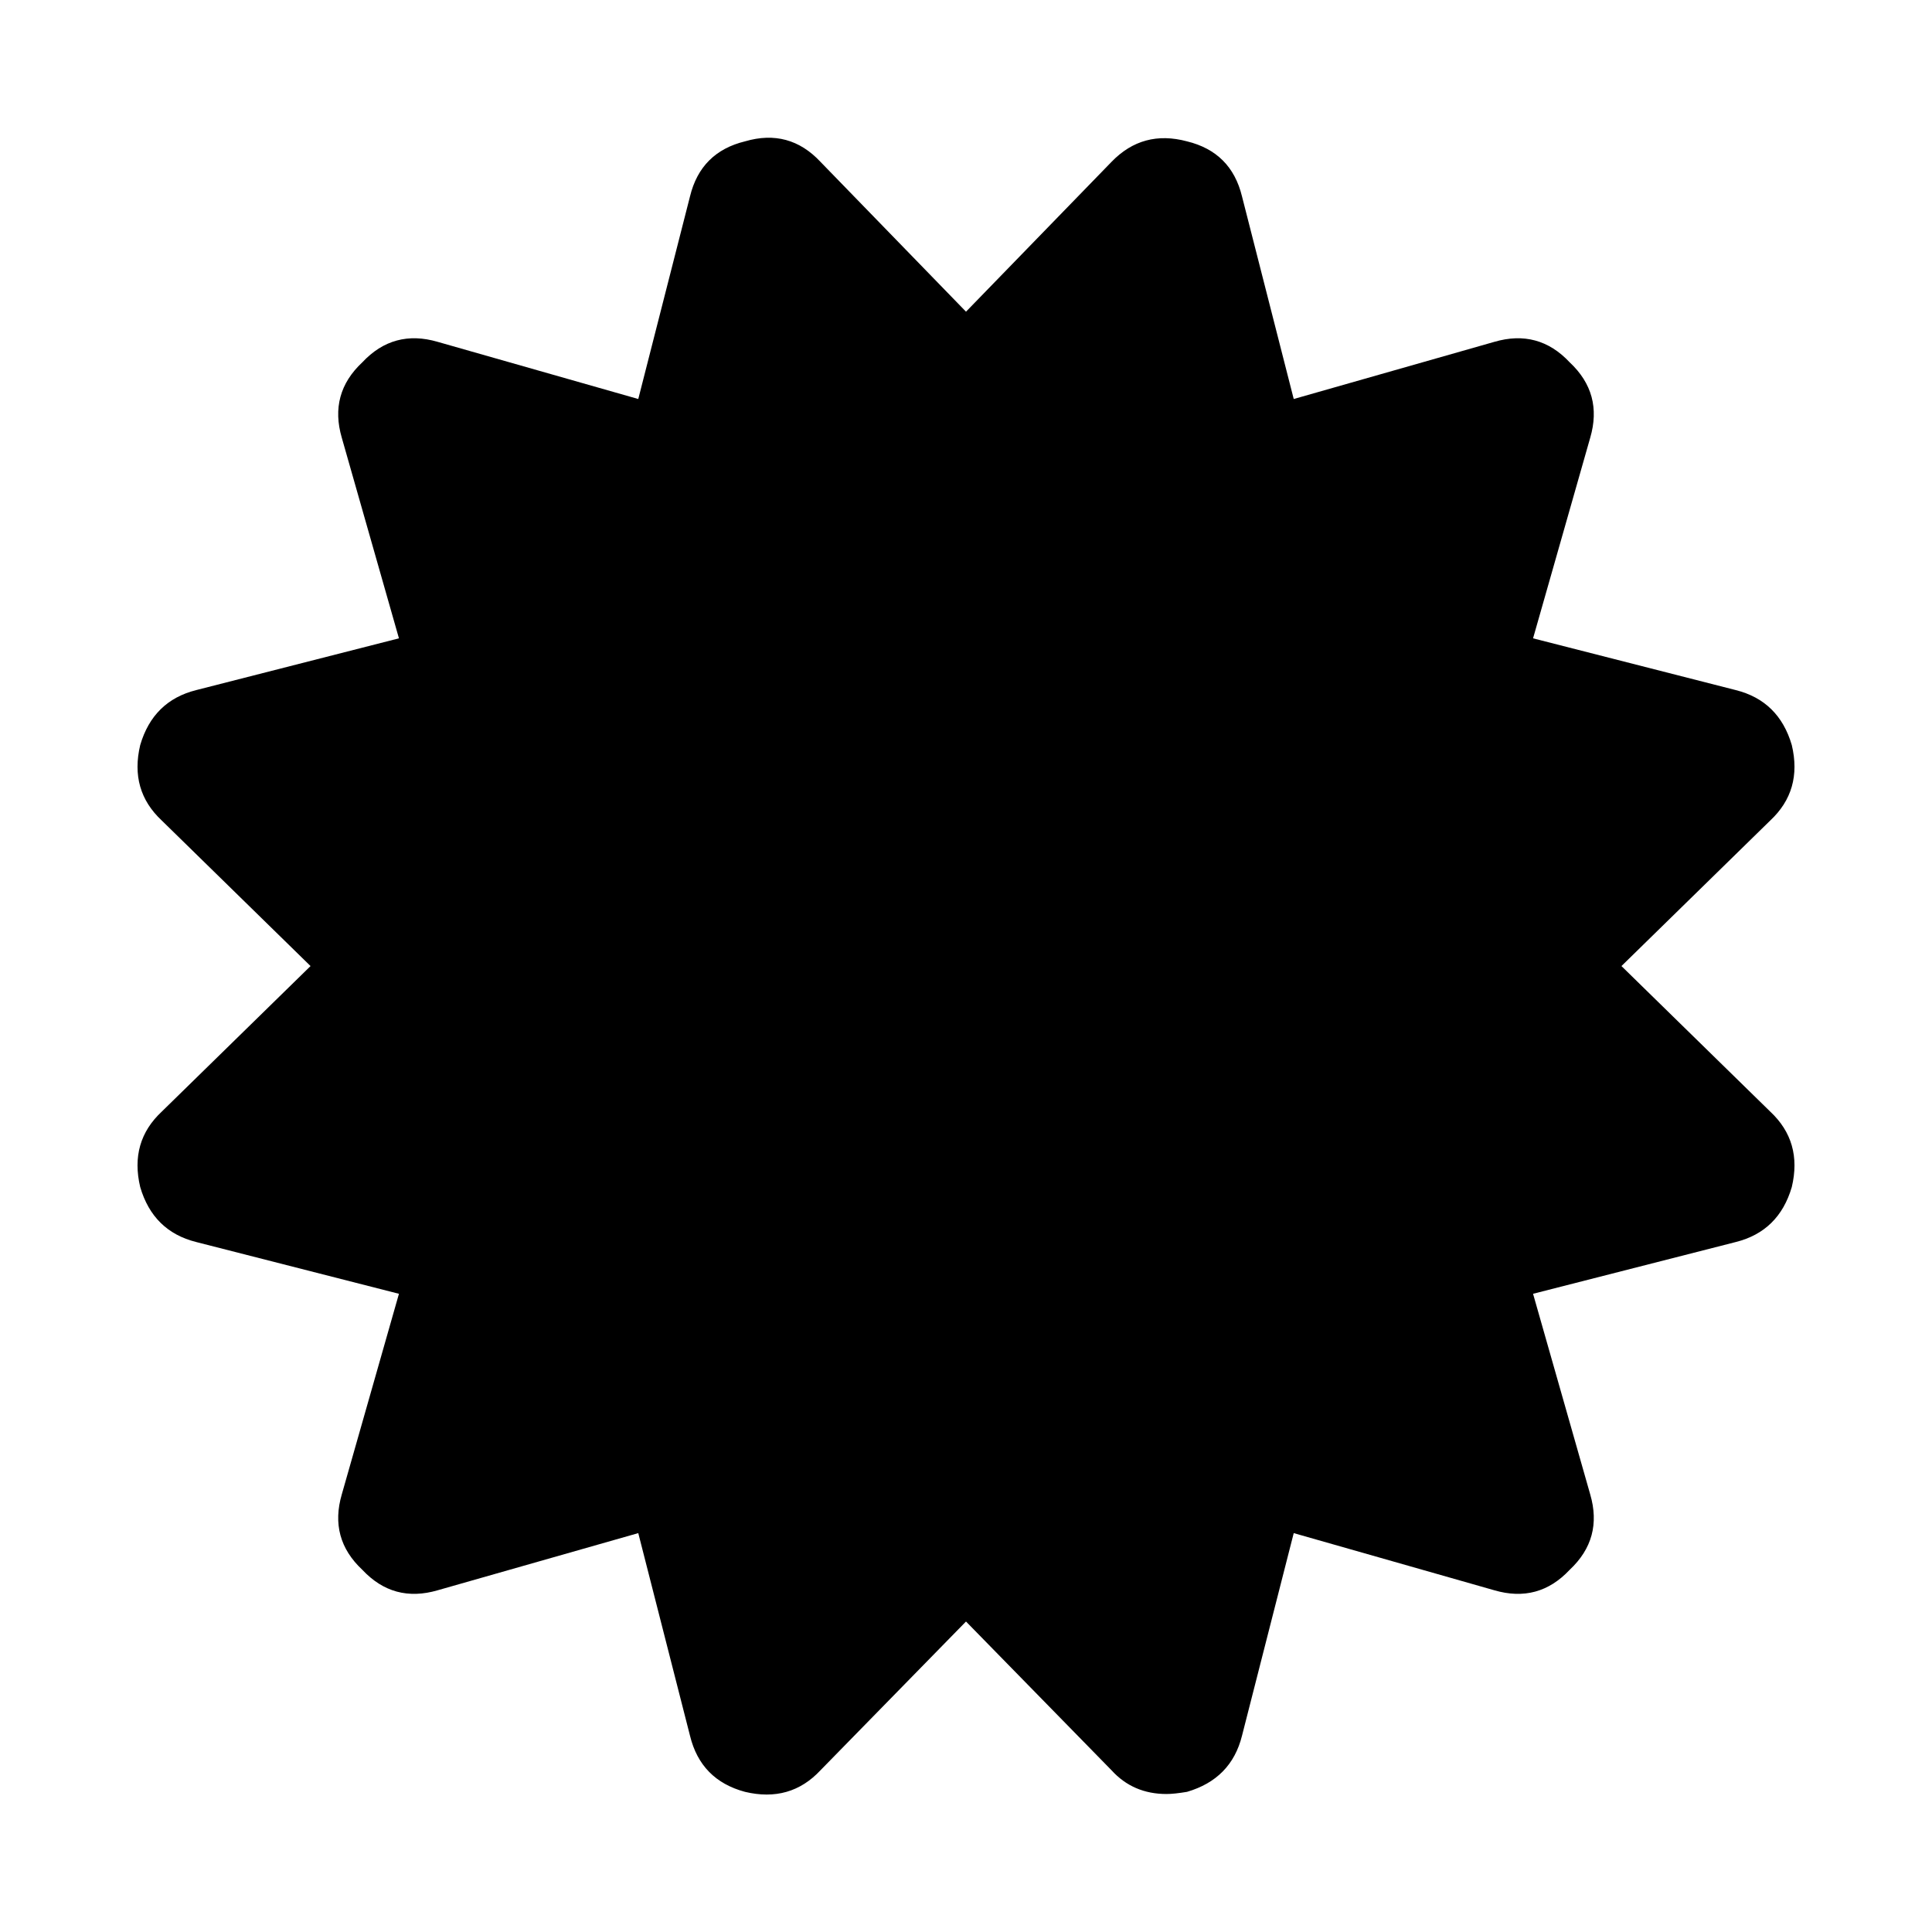
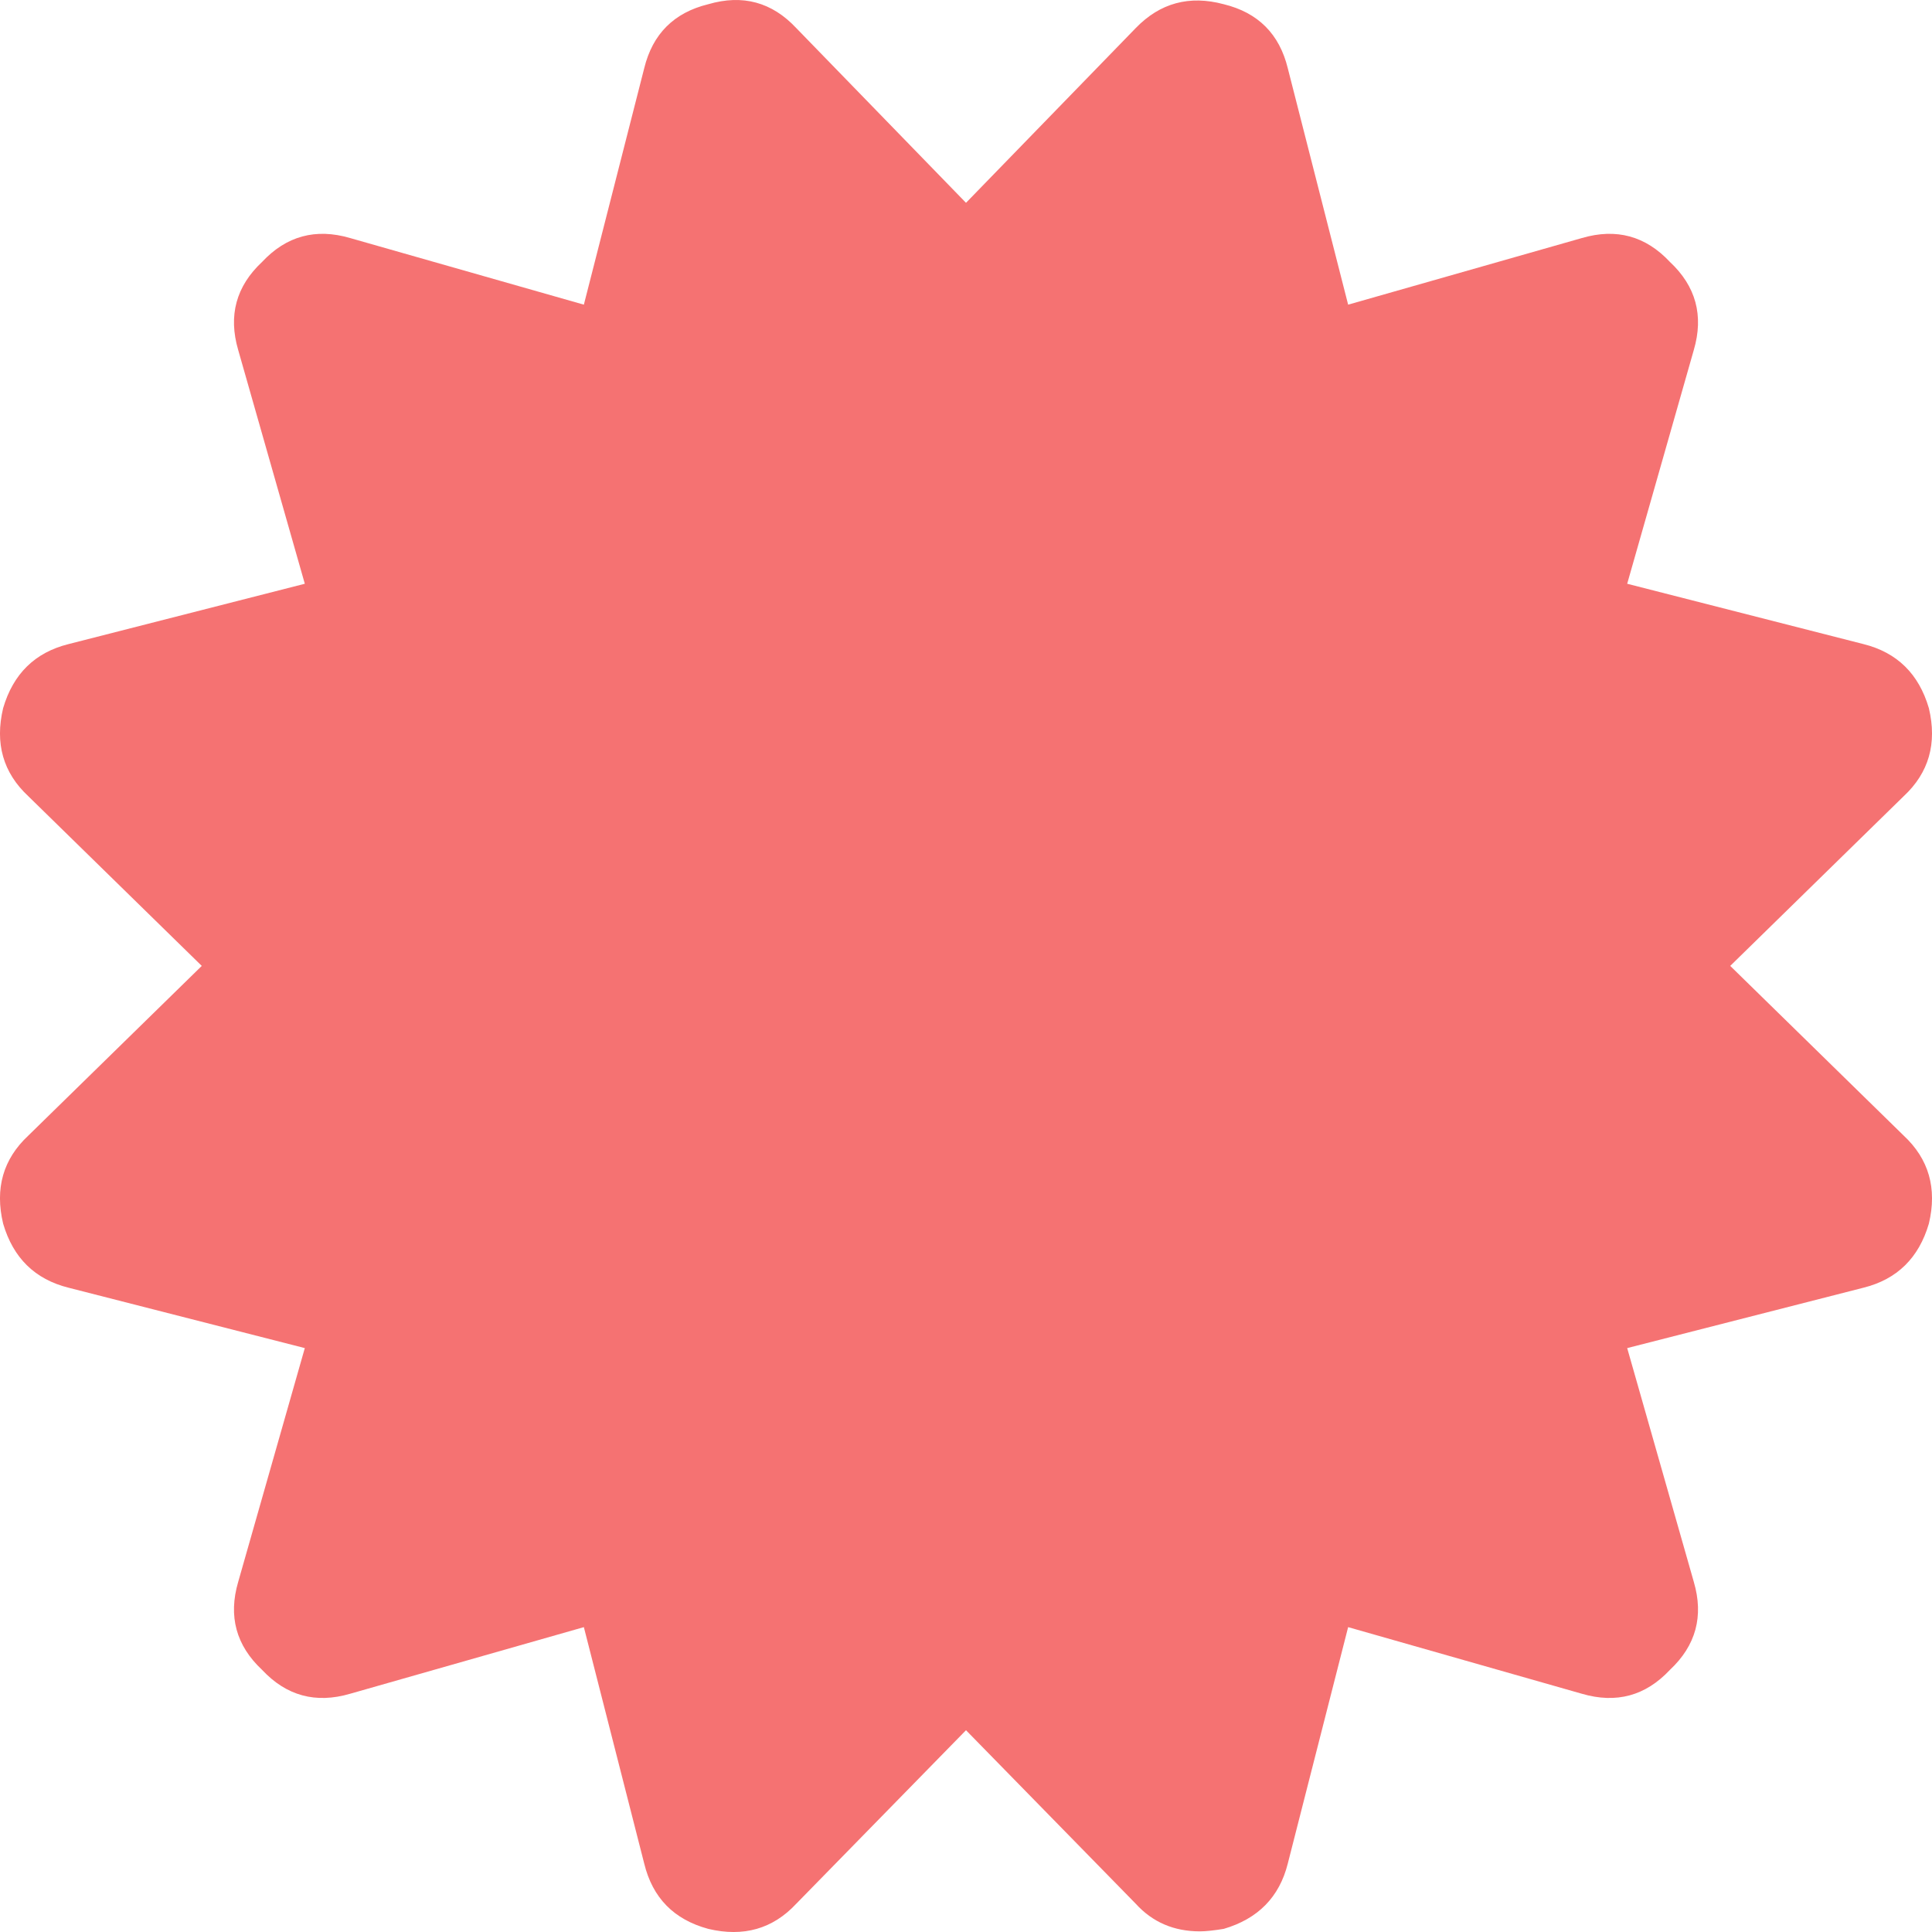
- <svg xmlns="http://www.w3.org/2000/svg" t="1541905708197" class="icon" style="" viewBox="0 0 1024 1024" version="1.1" p-id="1970" width="200" height="200">
-   <defs>
-     <style type="text/css" />
-   </defs>
-   <path d="M859.406 512.033l78.852 77.138q17.142 15.999 11.428 39.997-6.857 23.427-29.712 29.141l-107.422 27.427 30.284 106.279q6.857 23.427-10.856 39.997-16.57 17.713-39.997 10.856l-106.279-30.284-27.427 107.422q-5.714 22.856-29.141 29.712-6.857 1.143-10.856 1.143-17.713 0-29.141-12.571l-77.138-78.852-77.138 78.852q-15.999 17.142-39.997 11.428-23.427-6.285-29.141-29.712l-27.427-107.422-106.279 30.284q-23.427 6.857-39.997-10.856-17.713-16.57-10.856-39.997l30.284-106.279-107.422-27.427q-22.856-5.714-29.712-29.141-5.714-23.998 11.428-39.997l78.852-77.138-78.852-77.138q-17.142-15.999-11.428-39.997 6.857-23.427 29.712-29.141l107.422-27.427-30.284-106.279q-6.857-23.427 10.856-39.997 16.57-17.713 39.997-10.856l106.279 30.284 27.427-107.422q5.714-23.427 29.141-29.141 23.427-6.857 39.997 10.856l77.138 79.423 77.138-79.423q16.57-17.142 39.997-10.856 23.427 5.714 29.141 29.141l27.427 107.422 106.279-30.284q23.427-6.857 39.997 10.856 17.713 16.57 10.856 39.997l-30.284 106.279 107.422 27.427q22.856 5.714 29.712 29.141 5.714 23.998-11.428 39.997z" p-id="1971" />
+ <svg xmlns="http://www.w3.org/2000/svg" width="39px" height="39px" viewBox="0 0 39 39" version="1.1">
+   <defs />
+   <g id="Page-1" stroke="none" stroke-width="1" fill="none" fill-rule="evenodd">
+     <g id="myprofile" transform="translate(-168, -473)" fill="#F57272" fill-rule="nonzero">
+       <g id="certificate" transform="translate(168, 473)">
+         <path d="M34.927,19.498 L38.429,22.924 C38.937,23.398 39.106,23.99 38.937,24.7 C38.734,25.394 38.294,25.825 37.617,25.994 L32.847,27.213 L34.192,31.933 C34.395,32.626 34.234,33.218 33.709,33.709 C33.219,34.233 32.627,34.394 31.933,34.191 L27.214,32.846 L25.996,37.617 C25.827,38.294 25.395,38.734 24.702,38.937 C24.499,38.97 24.338,38.987 24.22,38.987 C23.695,38.987 23.264,38.801 22.926,38.429 L19.5,34.927 L16.074,38.429 C15.601,38.937 15.009,39.106 14.298,38.937 C13.605,38.75 13.173,38.311 13.004,37.617 L11.786,32.846 L7.067,34.191 C6.373,34.394 5.781,34.233 5.291,33.709 C4.766,33.218 4.605,32.626 4.808,31.933 L6.153,27.213 L1.383,25.994 C0.706,25.825 0.266,25.394 0.063,24.7 C-0.106,23.99 0.063,23.398 0.571,22.924 L4.073,19.498 L0.571,16.072 C0.063,15.599 -0.106,15.006 0.063,14.296 C0.266,13.602 0.706,13.171 1.383,13.002 L6.153,11.784 L4.808,7.064 C4.605,6.37 4.766,5.778 5.291,5.287 C5.781,4.763 6.373,4.602 7.067,4.805 L11.786,6.15 L13.004,1.379 C13.173,0.686 13.605,0.254 14.298,0.085 C14.992,-0.118 15.584,0.043 16.074,0.567 L19.5,4.094 L22.926,0.567 C23.416,0.06 24.008,-0.101 24.702,0.085 C25.395,0.254 25.827,0.686 25.996,1.379 L27.214,6.15 L31.933,4.805 C32.627,4.602 33.219,4.763 33.709,5.287 C34.234,5.778 34.395,6.37 34.192,7.064 L32.847,11.784 L37.617,13.002 C38.294,13.171 38.734,13.602 38.937,14.296 C39.106,15.006 38.937,15.599 38.429,16.072 L34.927,19.498 Z" id="Shape" />
+       </g>
+     </g>
+   </g>
</svg>
